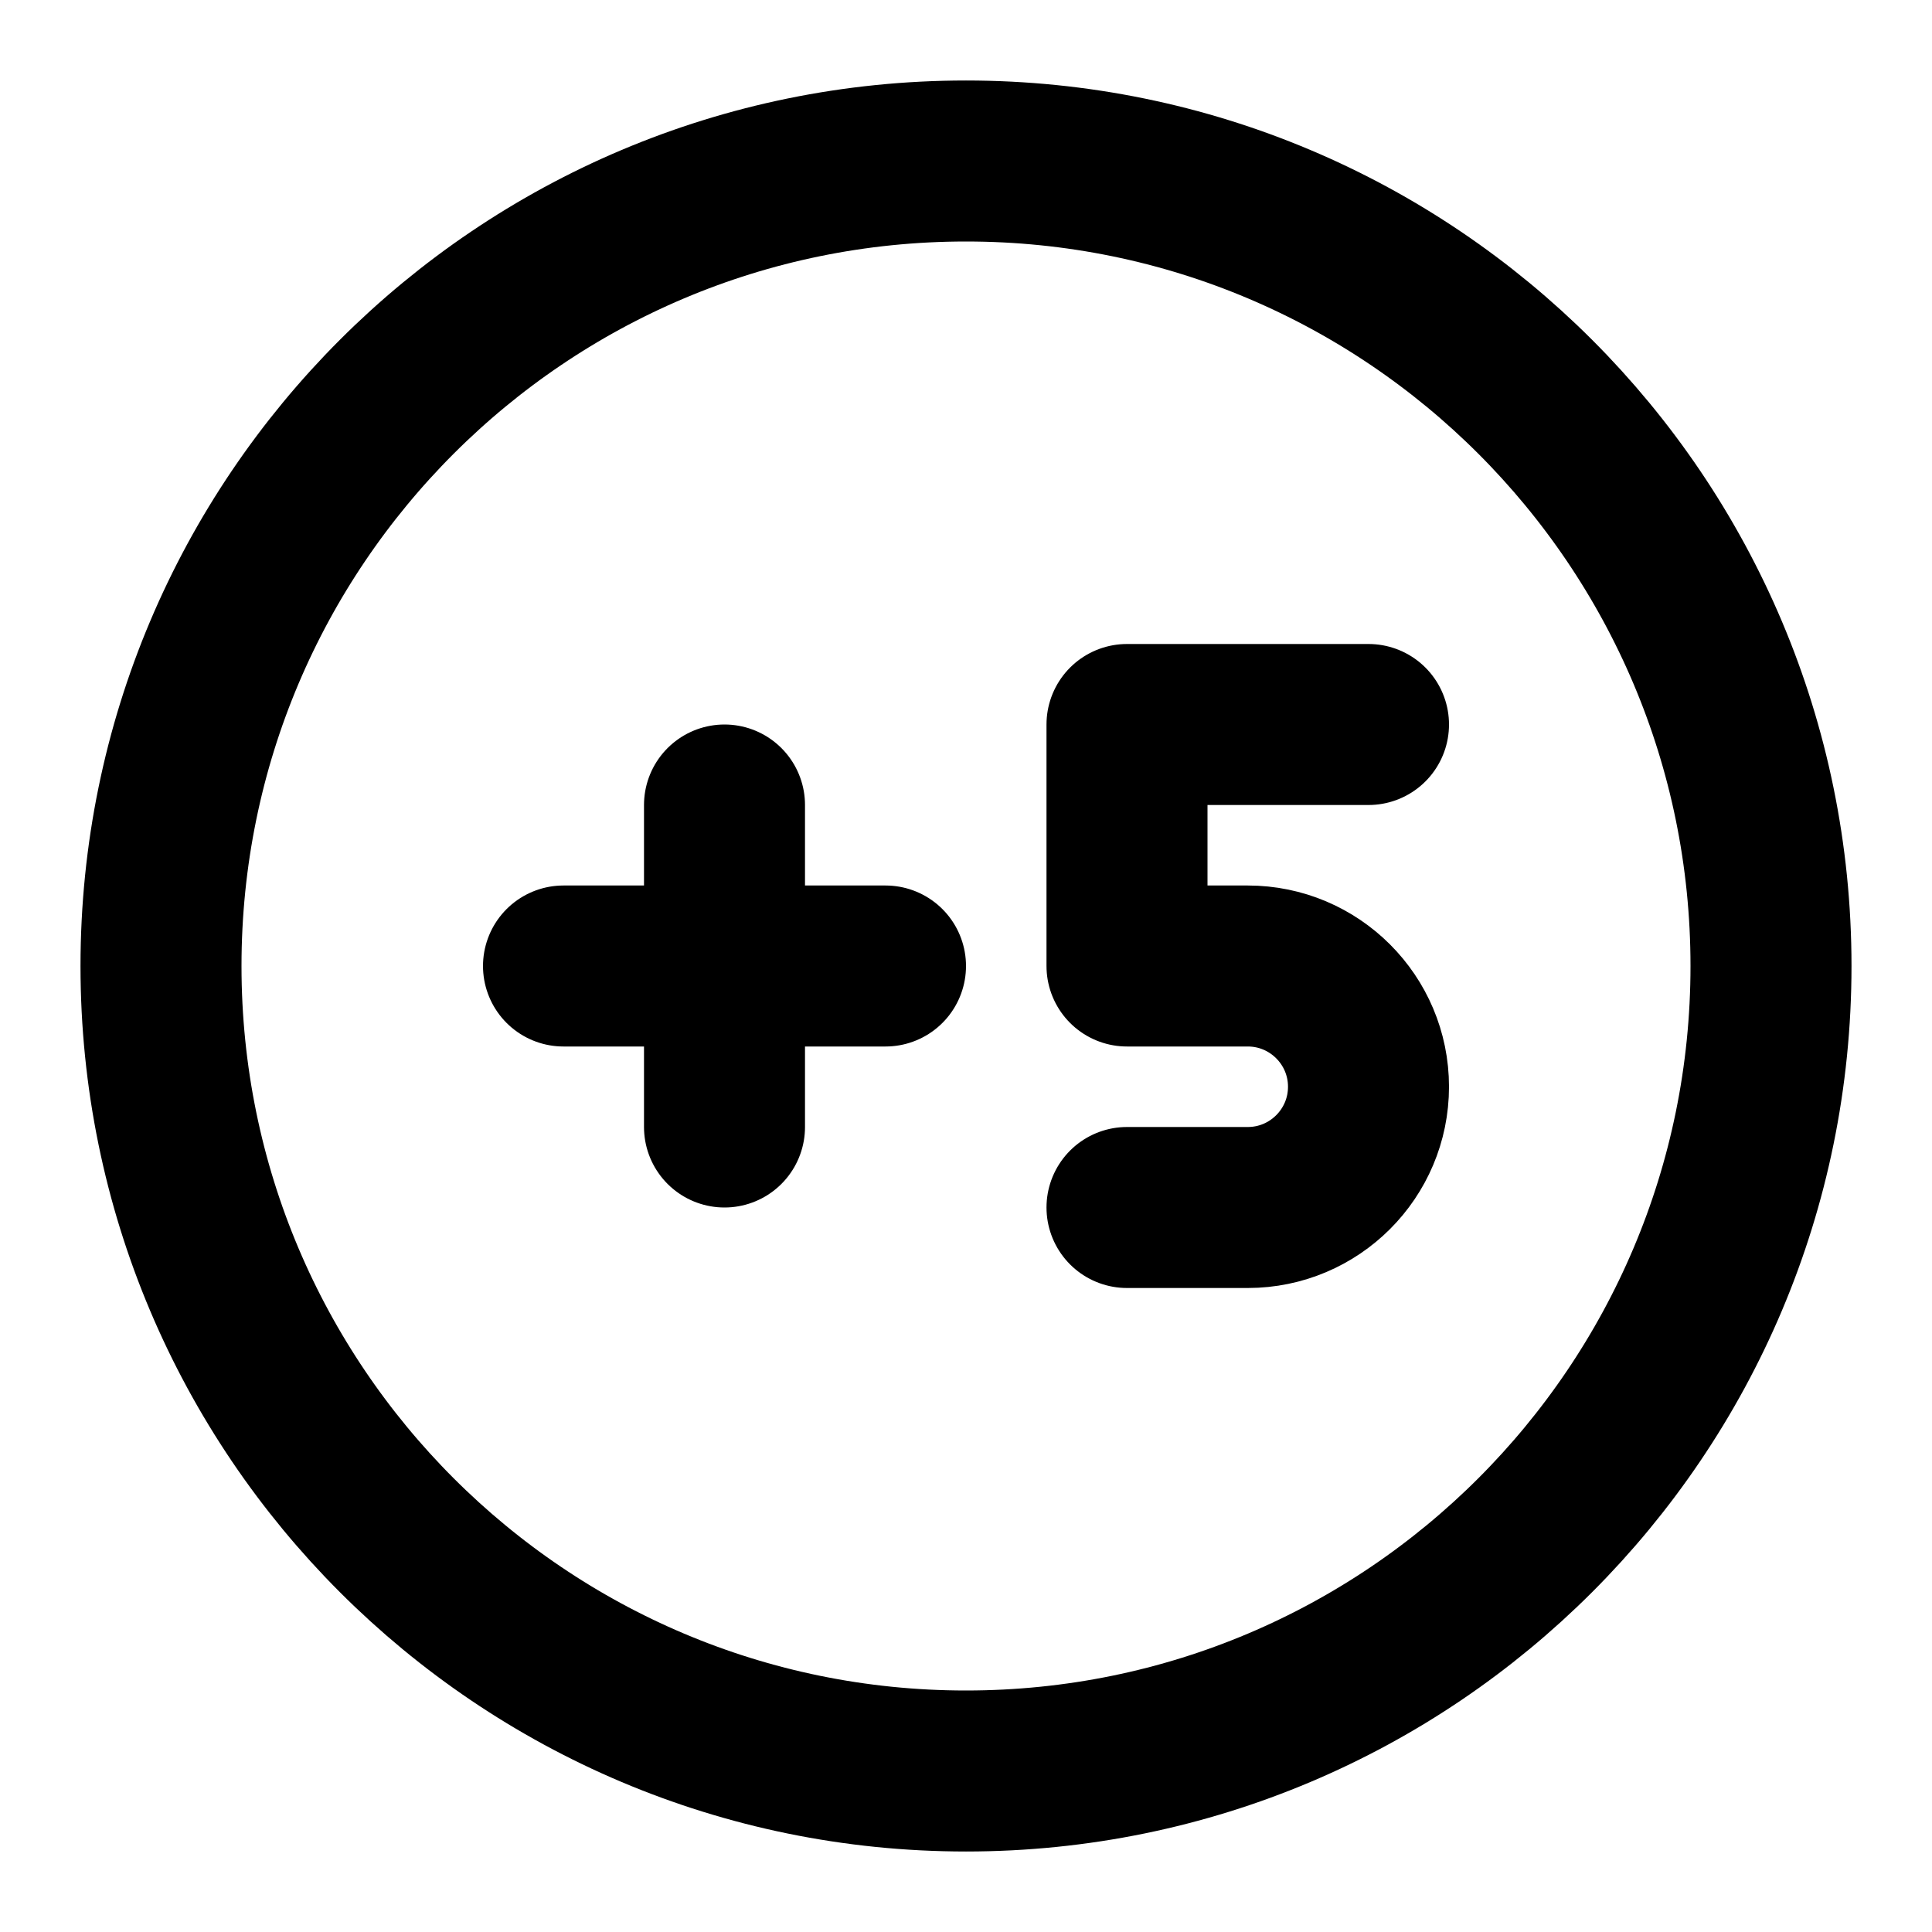
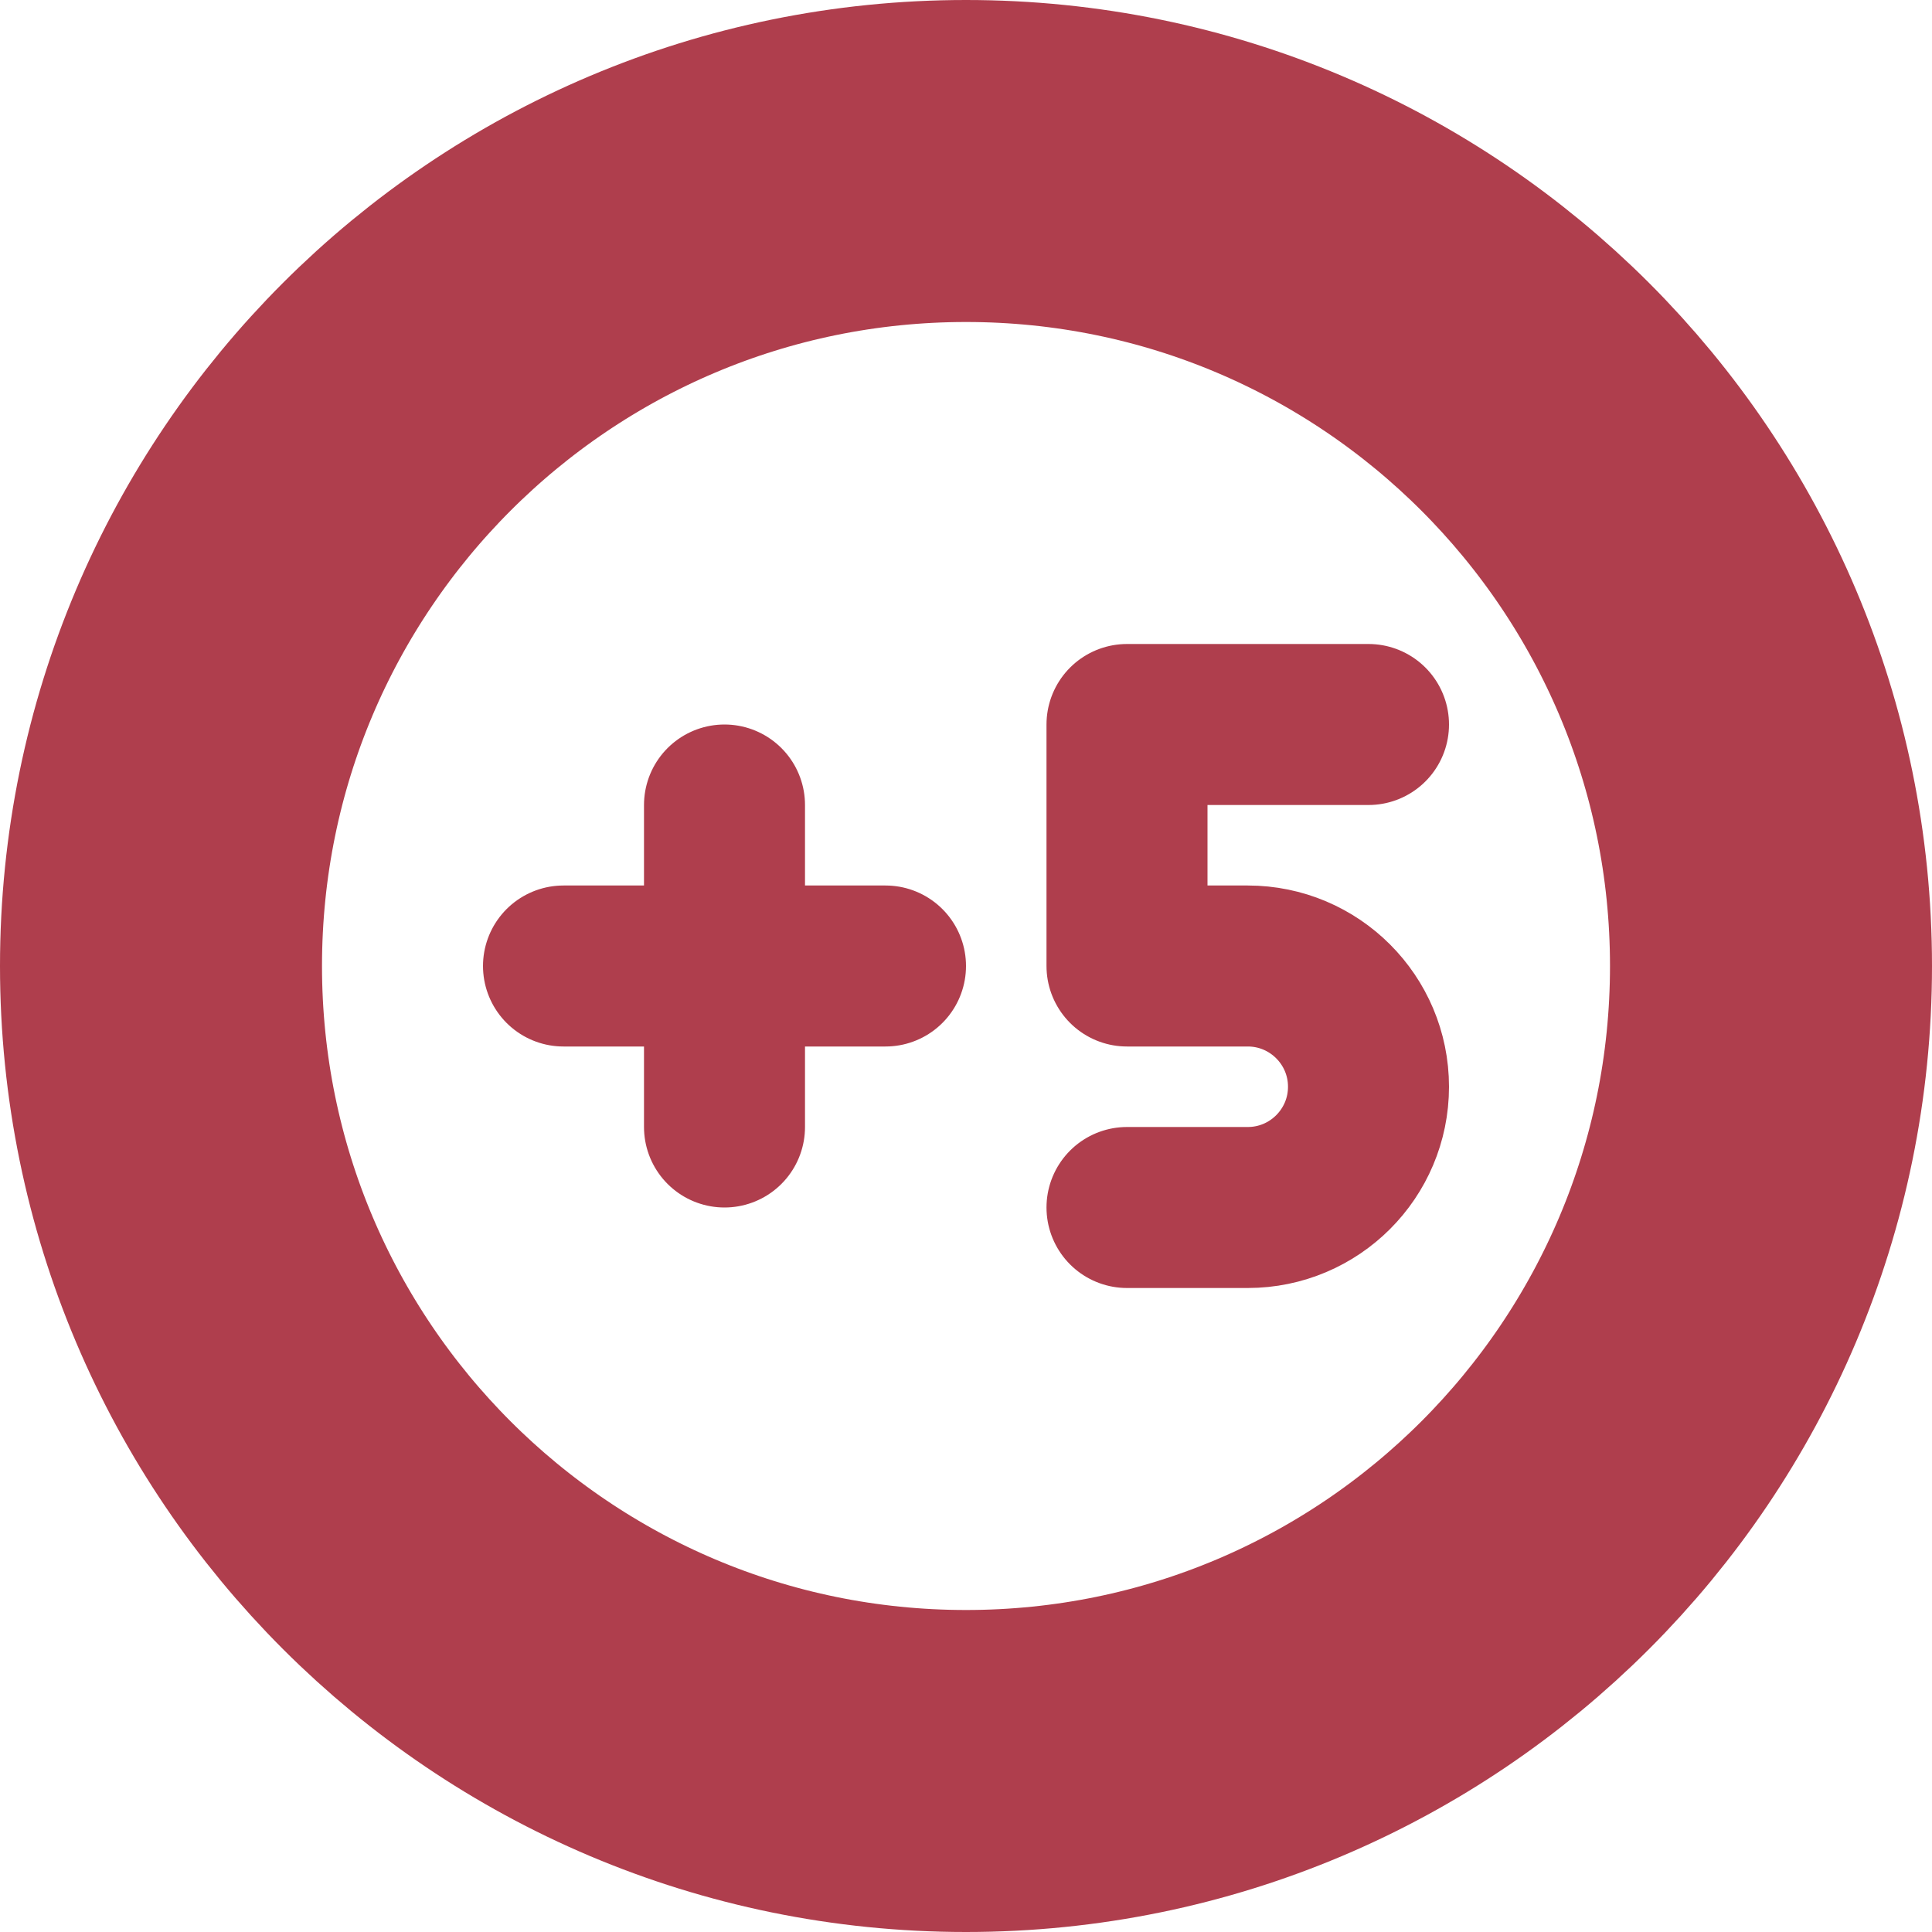
<svg xmlns="http://www.w3.org/2000/svg" width="800px" height="800px" viewBox="0 0 24 24" fill="none">
-   <path d="M7 12H9M11 12H9M9 12V10M9 12V14M17 9H14V12H15.5C16.328 12 17 12.672 17 13.5V13.5C17 14.328 16.328 15 15.5 15H14" stroke="#000000" stroke-linecap="round" stroke-linejoin="round" stroke-width="2" />
-   <circle r="10" stroke="#000000" stroke-linecap="round" stroke-linejoin="round" stroke-width="2" transform="matrix(-1 0 0 1 12 12)" />
+   <path d="M7 12H9M11 12H9M9 12V10M9 12V14M17 9H14V12H15.5C16.328 12 17 12.672 17 13.5V13.5C17 14.328 16.328 15 15.5 15H14" stroke="#AF3E4D" stroke-linecap="round" stroke-linejoin="round" stroke-width="2" />
+   <circle r="10" stroke="#AF3E4D" stroke-linecap="round" stroke-linejoin="round" stroke-width="4" transform="matrix(-1 0 0 1 12 12)" />
</svg>
